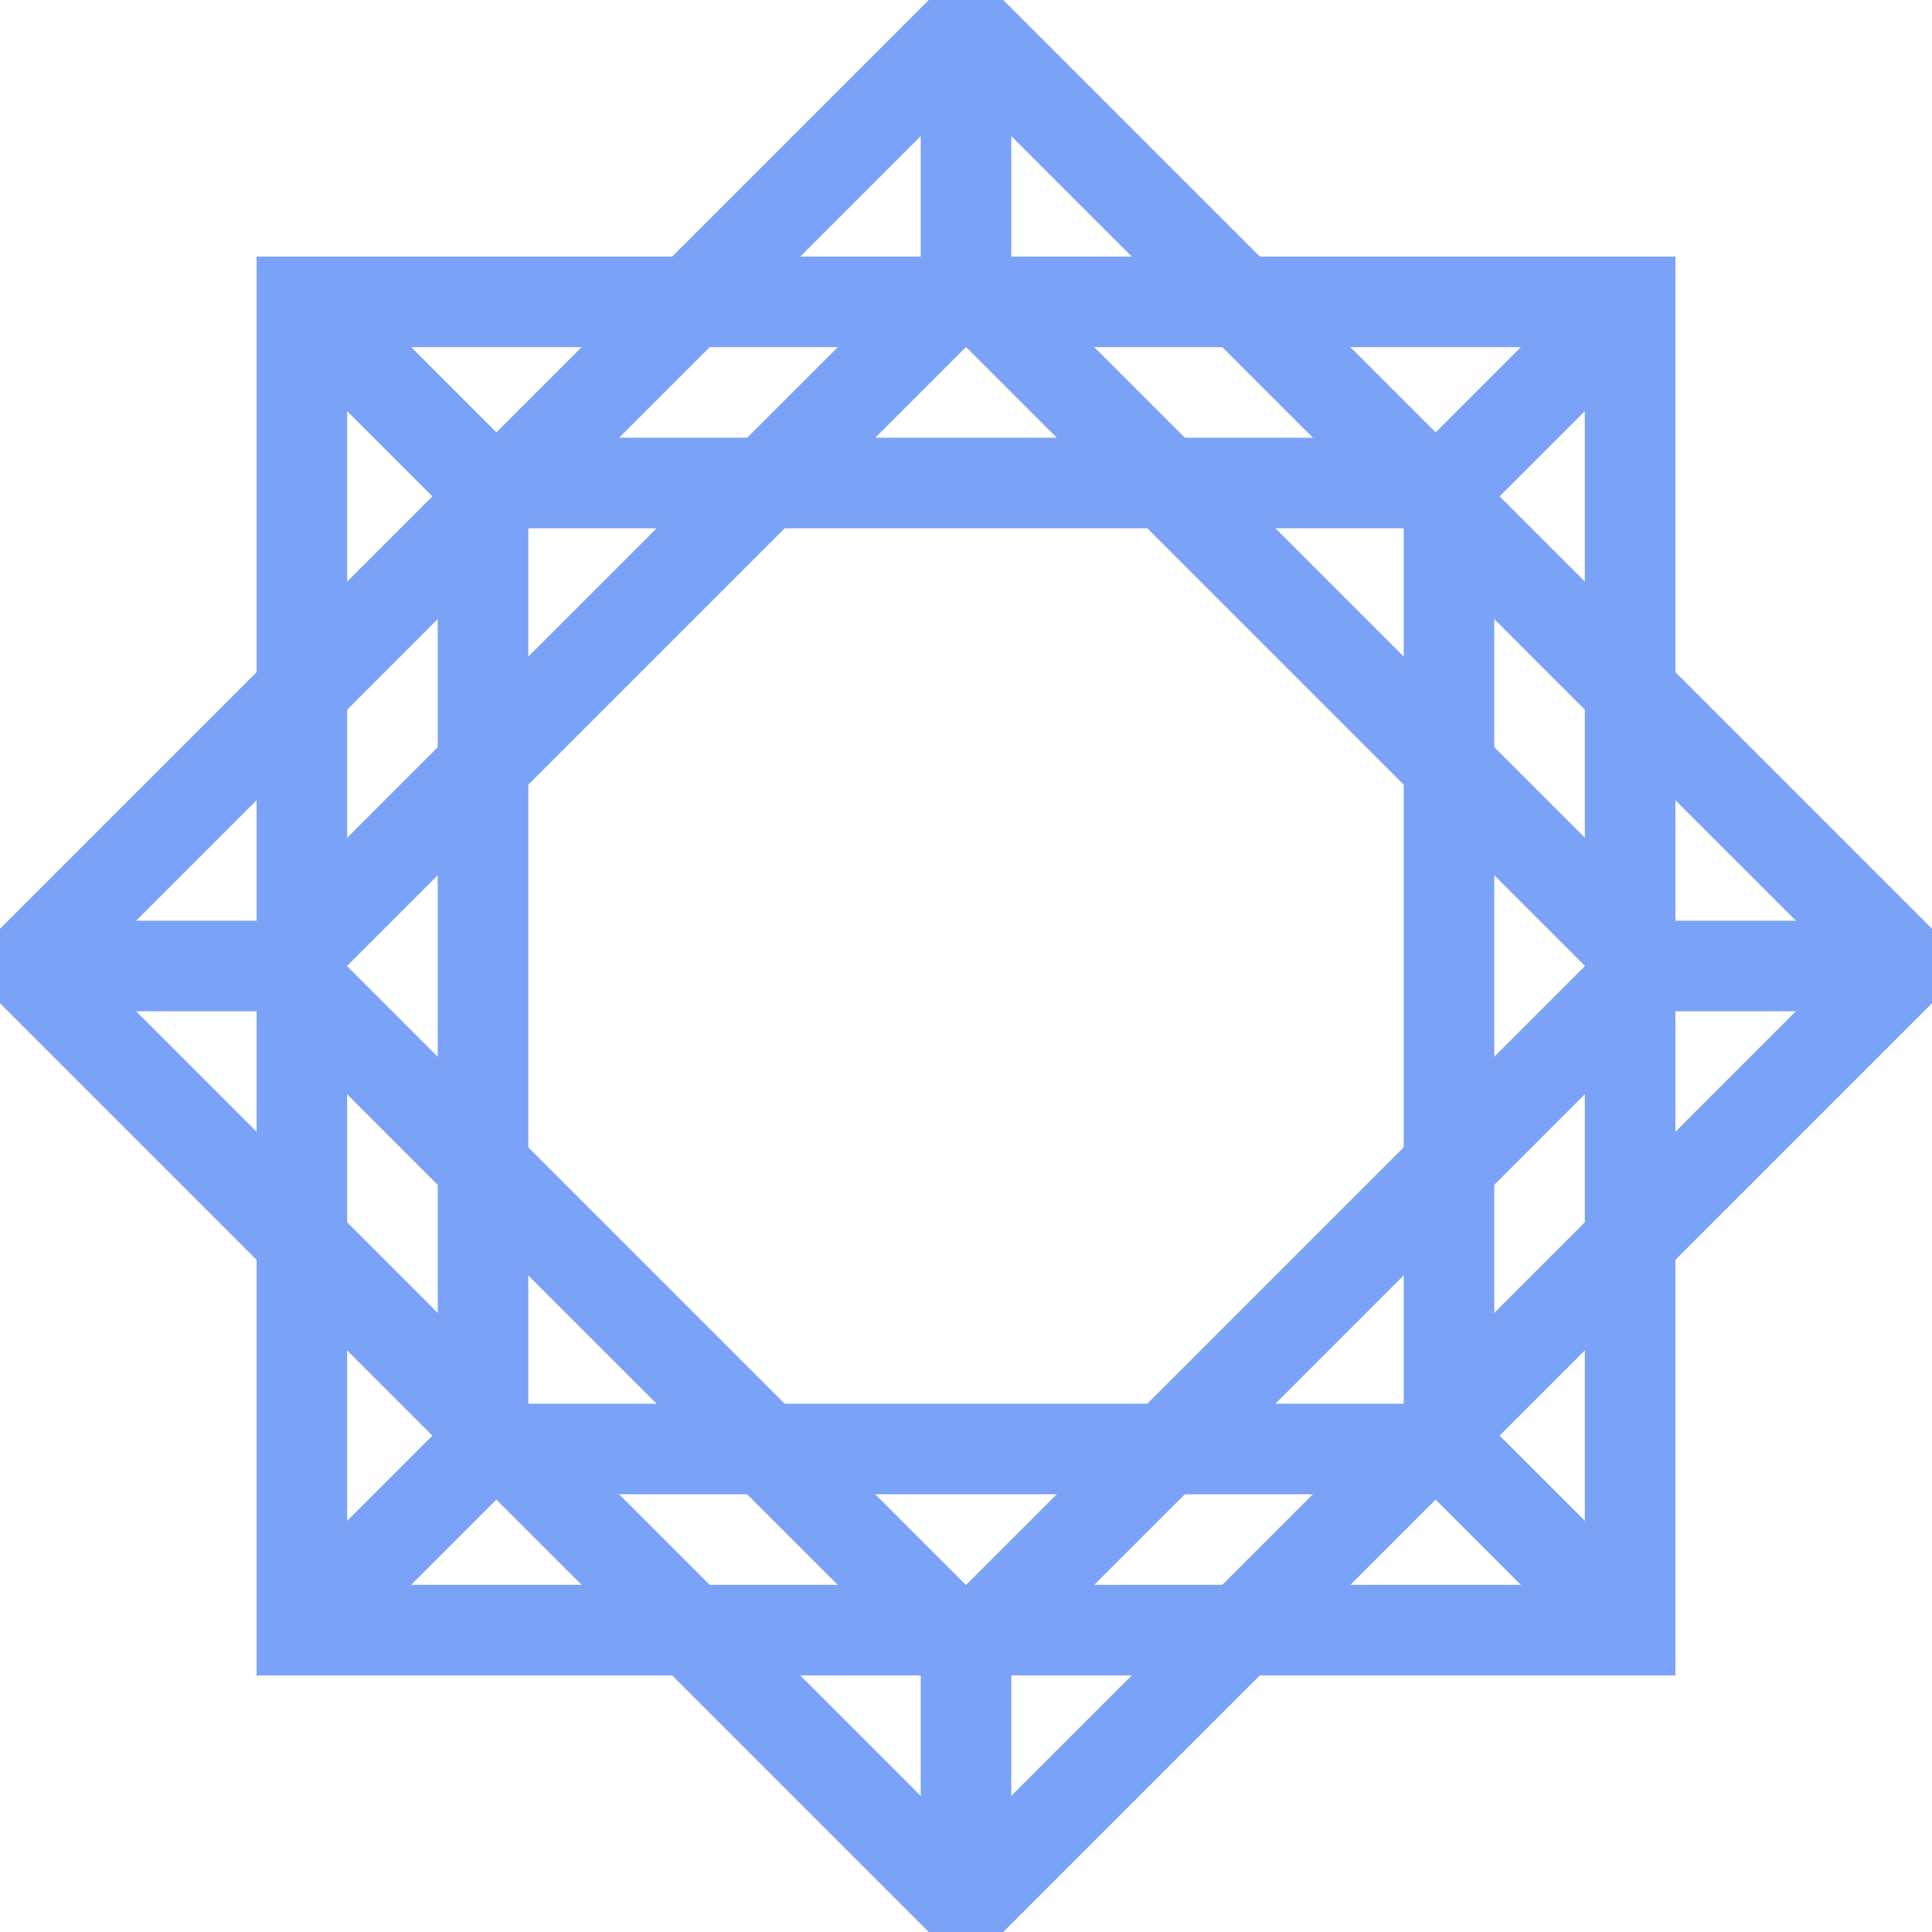
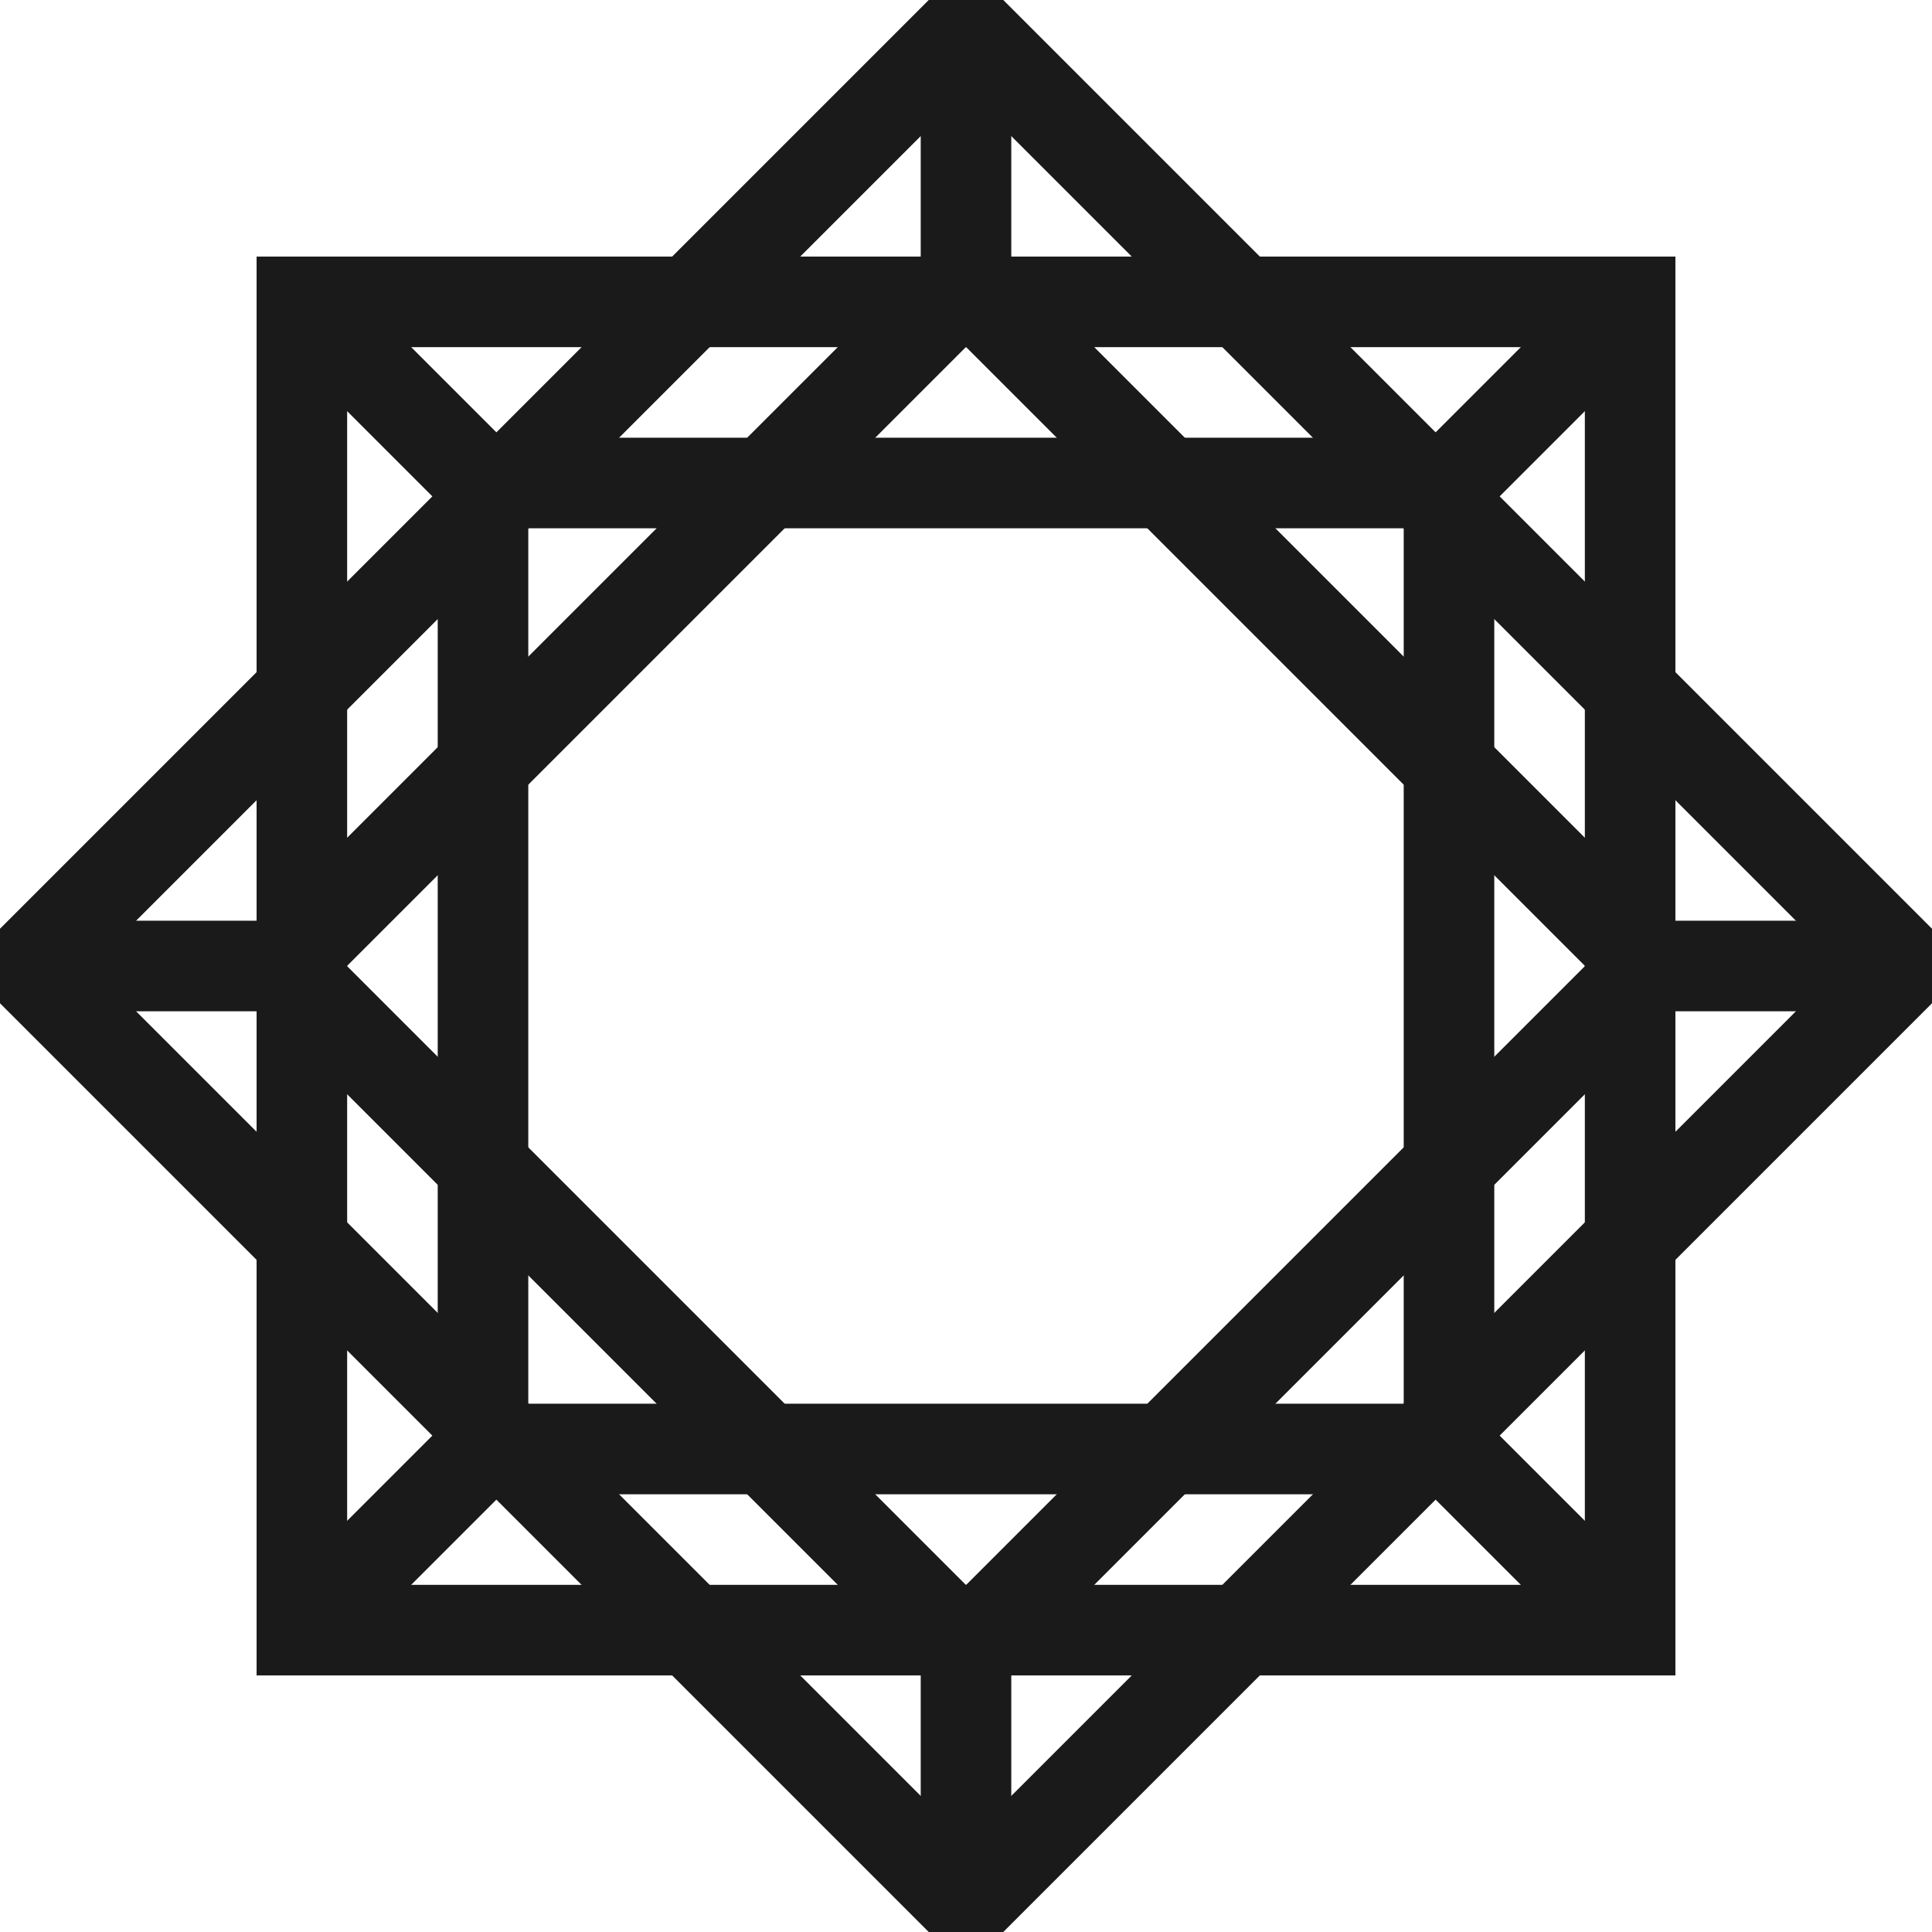
<svg xmlns="http://www.w3.org/2000/svg" width="32" height="32" viewBox="0 0 32 32">
-   <g stroke="#7aa2f7" stroke-width="1.5" fill="none">
+   <g stroke="#1a1a1a" stroke-width="1.5" fill="none">
    <rect x="5" y="5" width="22" height="22" />
    <rect x="8" y="8" width="16" height="16" />
    <line x1="5" y1="5" x2="8" y2="8" />
    <line x1="27" y1="5" x2="24" y2="8" />
    <line x1="27" y1="27" x2="24" y2="24" />
    <line x1="5" y1="27" x2="8" y2="24" />
    <g transform="rotate(45 16 16)">
      <rect x="5" y="5" width="22" height="22" />
      <rect x="8" y="8" width="16" height="16" />
      <line x1="5" y1="5" x2="8" y2="8" />
      <line x1="27" y1="5" x2="24" y2="8" />
      <line x1="27" y1="27" x2="24" y2="24" />
      <line x1="5" y1="27" x2="8" y2="24" />
    </g>
  </g>
</svg>
